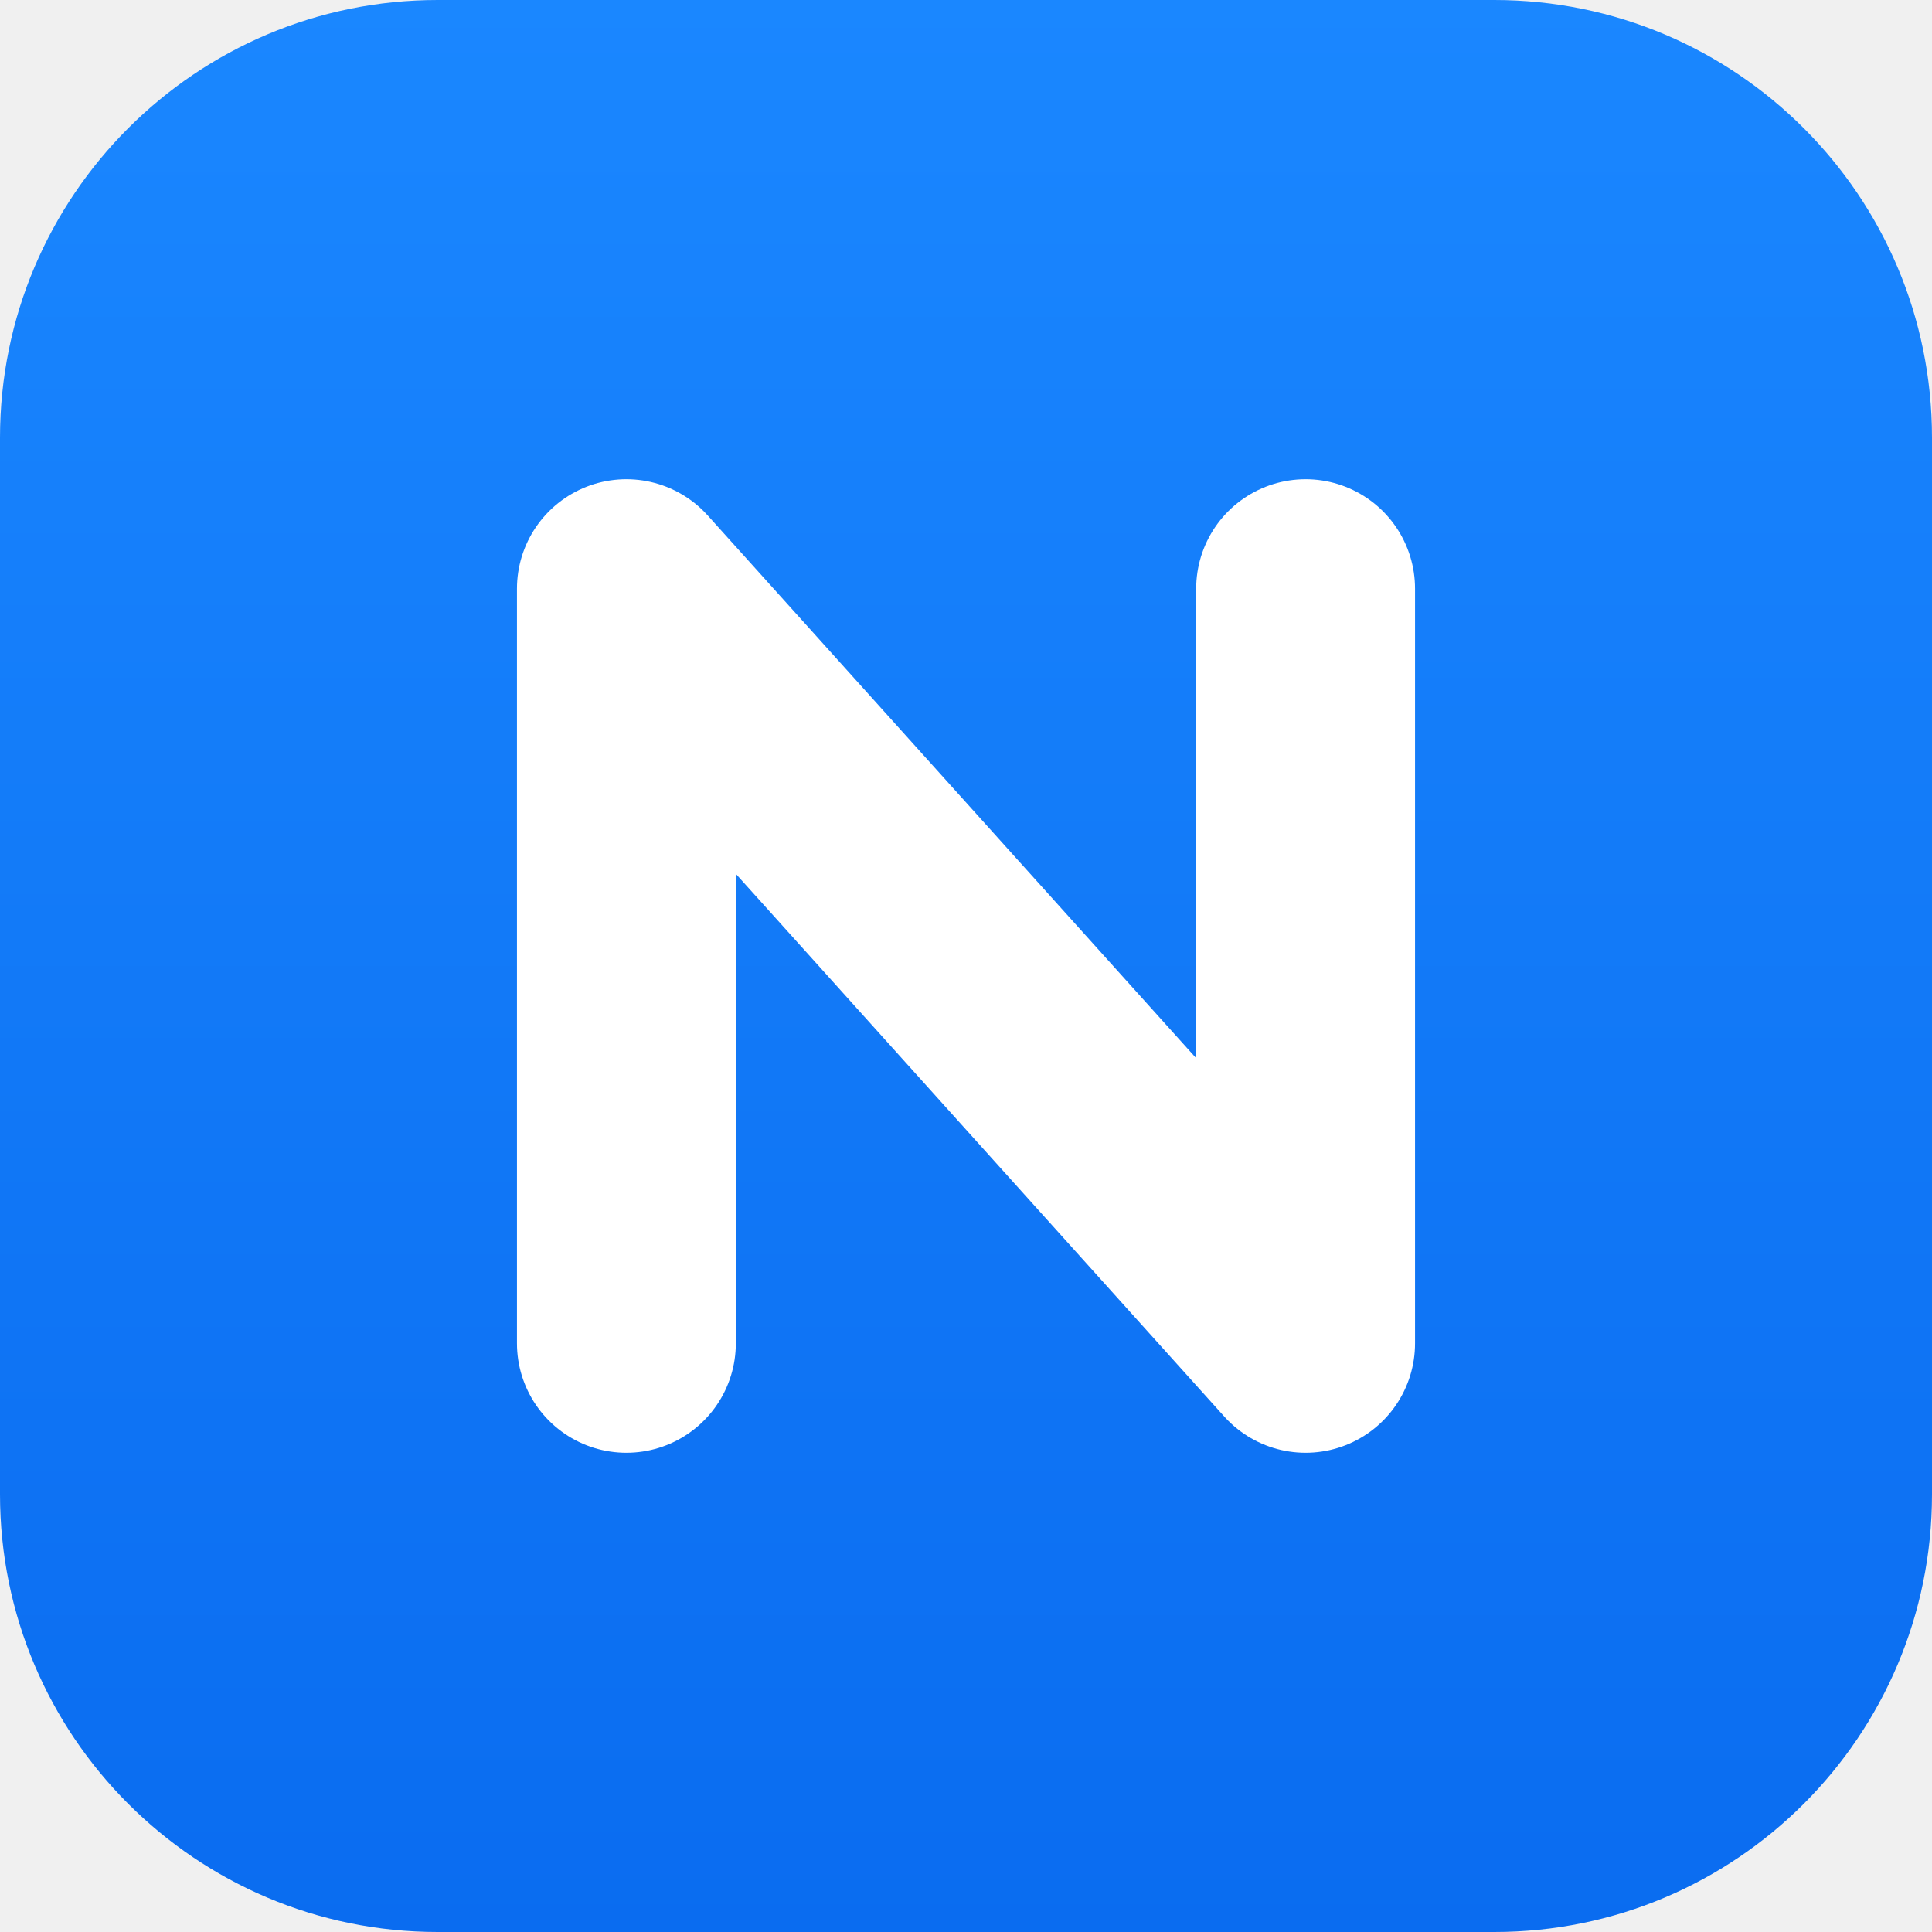
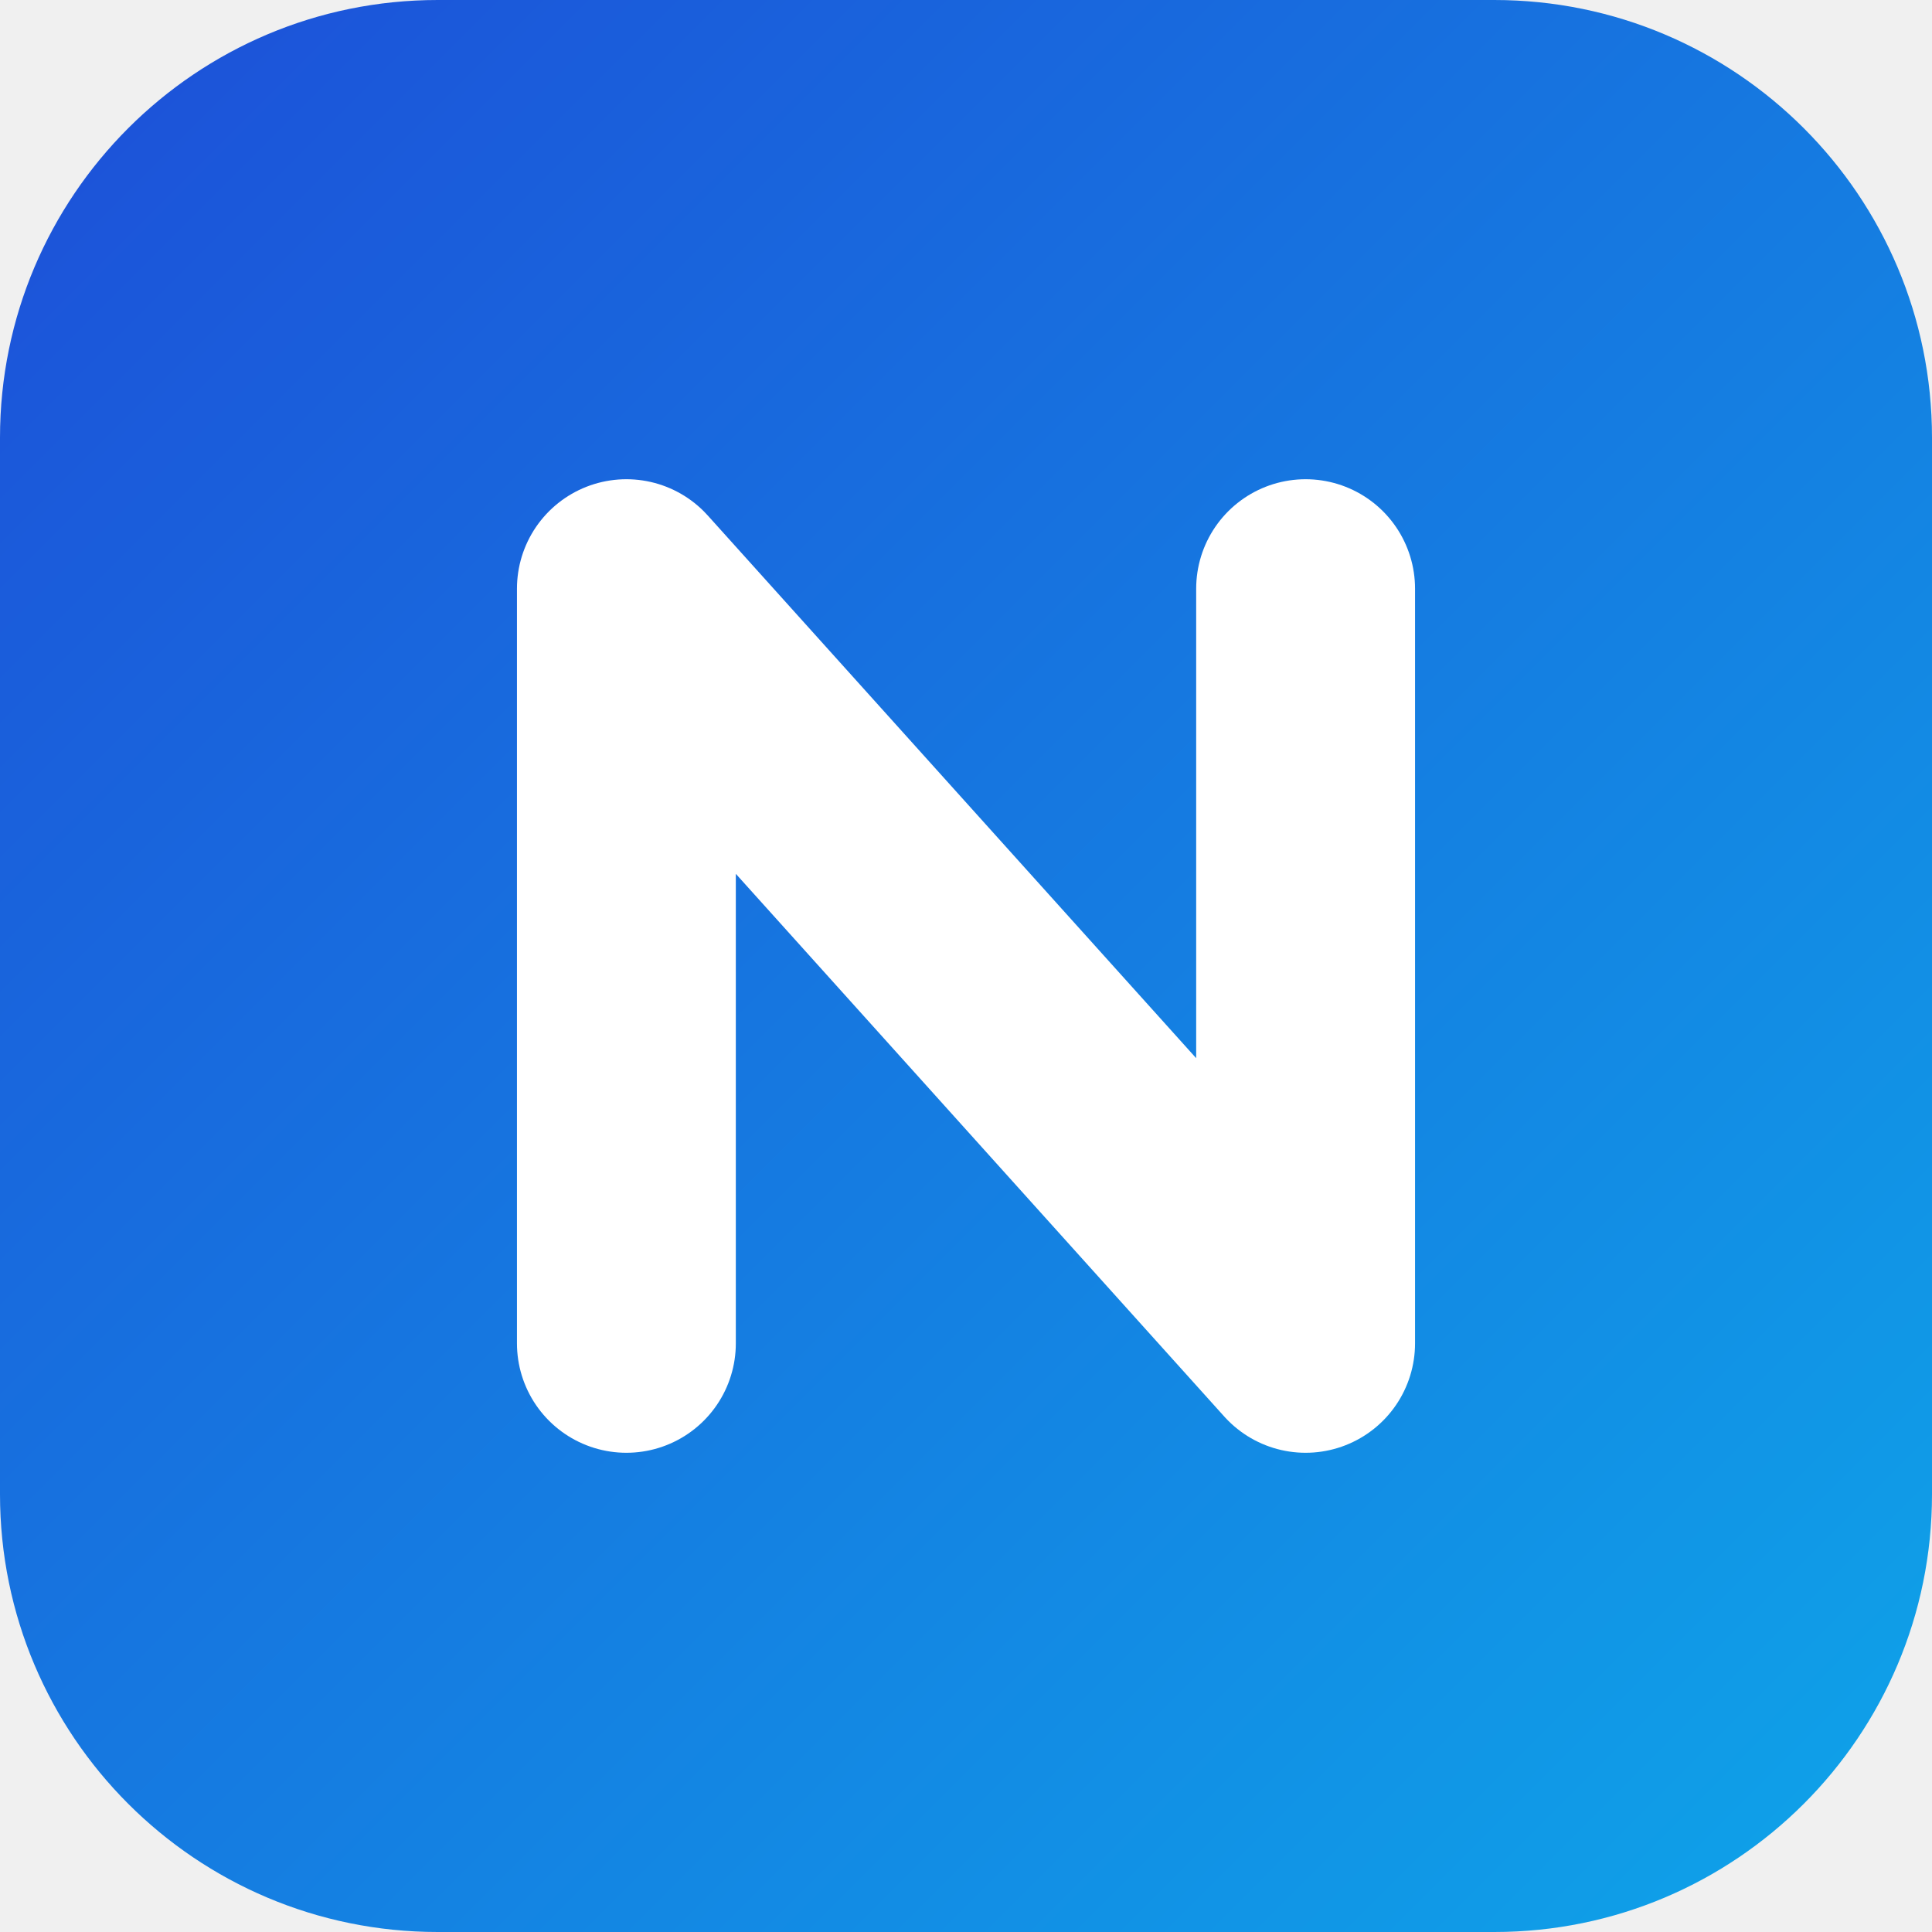
<svg xmlns="http://www.w3.org/2000/svg" viewBox="0 0 512 512">
  <defs>
-     <linearGradient id="g" x1="0" y1="0" x2="0" y2="1">
-       <stop offset="0" stop-color="#1a87ff" />
-       <stop offset="1" stop-color="#0a6cf0" />
+     <linearGradient id="g" x1="0" y1="0" x2="1" y2="1">
+       <stop offset="0" stop-color="#1d4ed8" />
+       <stop offset="1" stop-color="#0ea5e9" />
    </linearGradient>
  </defs>
  <rect width="512" height="512" rx="116" fill="url(#g)" />
  <path d="M166 356V156l180 200V156" fill="none" stroke="#fff" stroke-width="58" stroke-linecap="round" stroke-linejoin="round" />
</svg>
